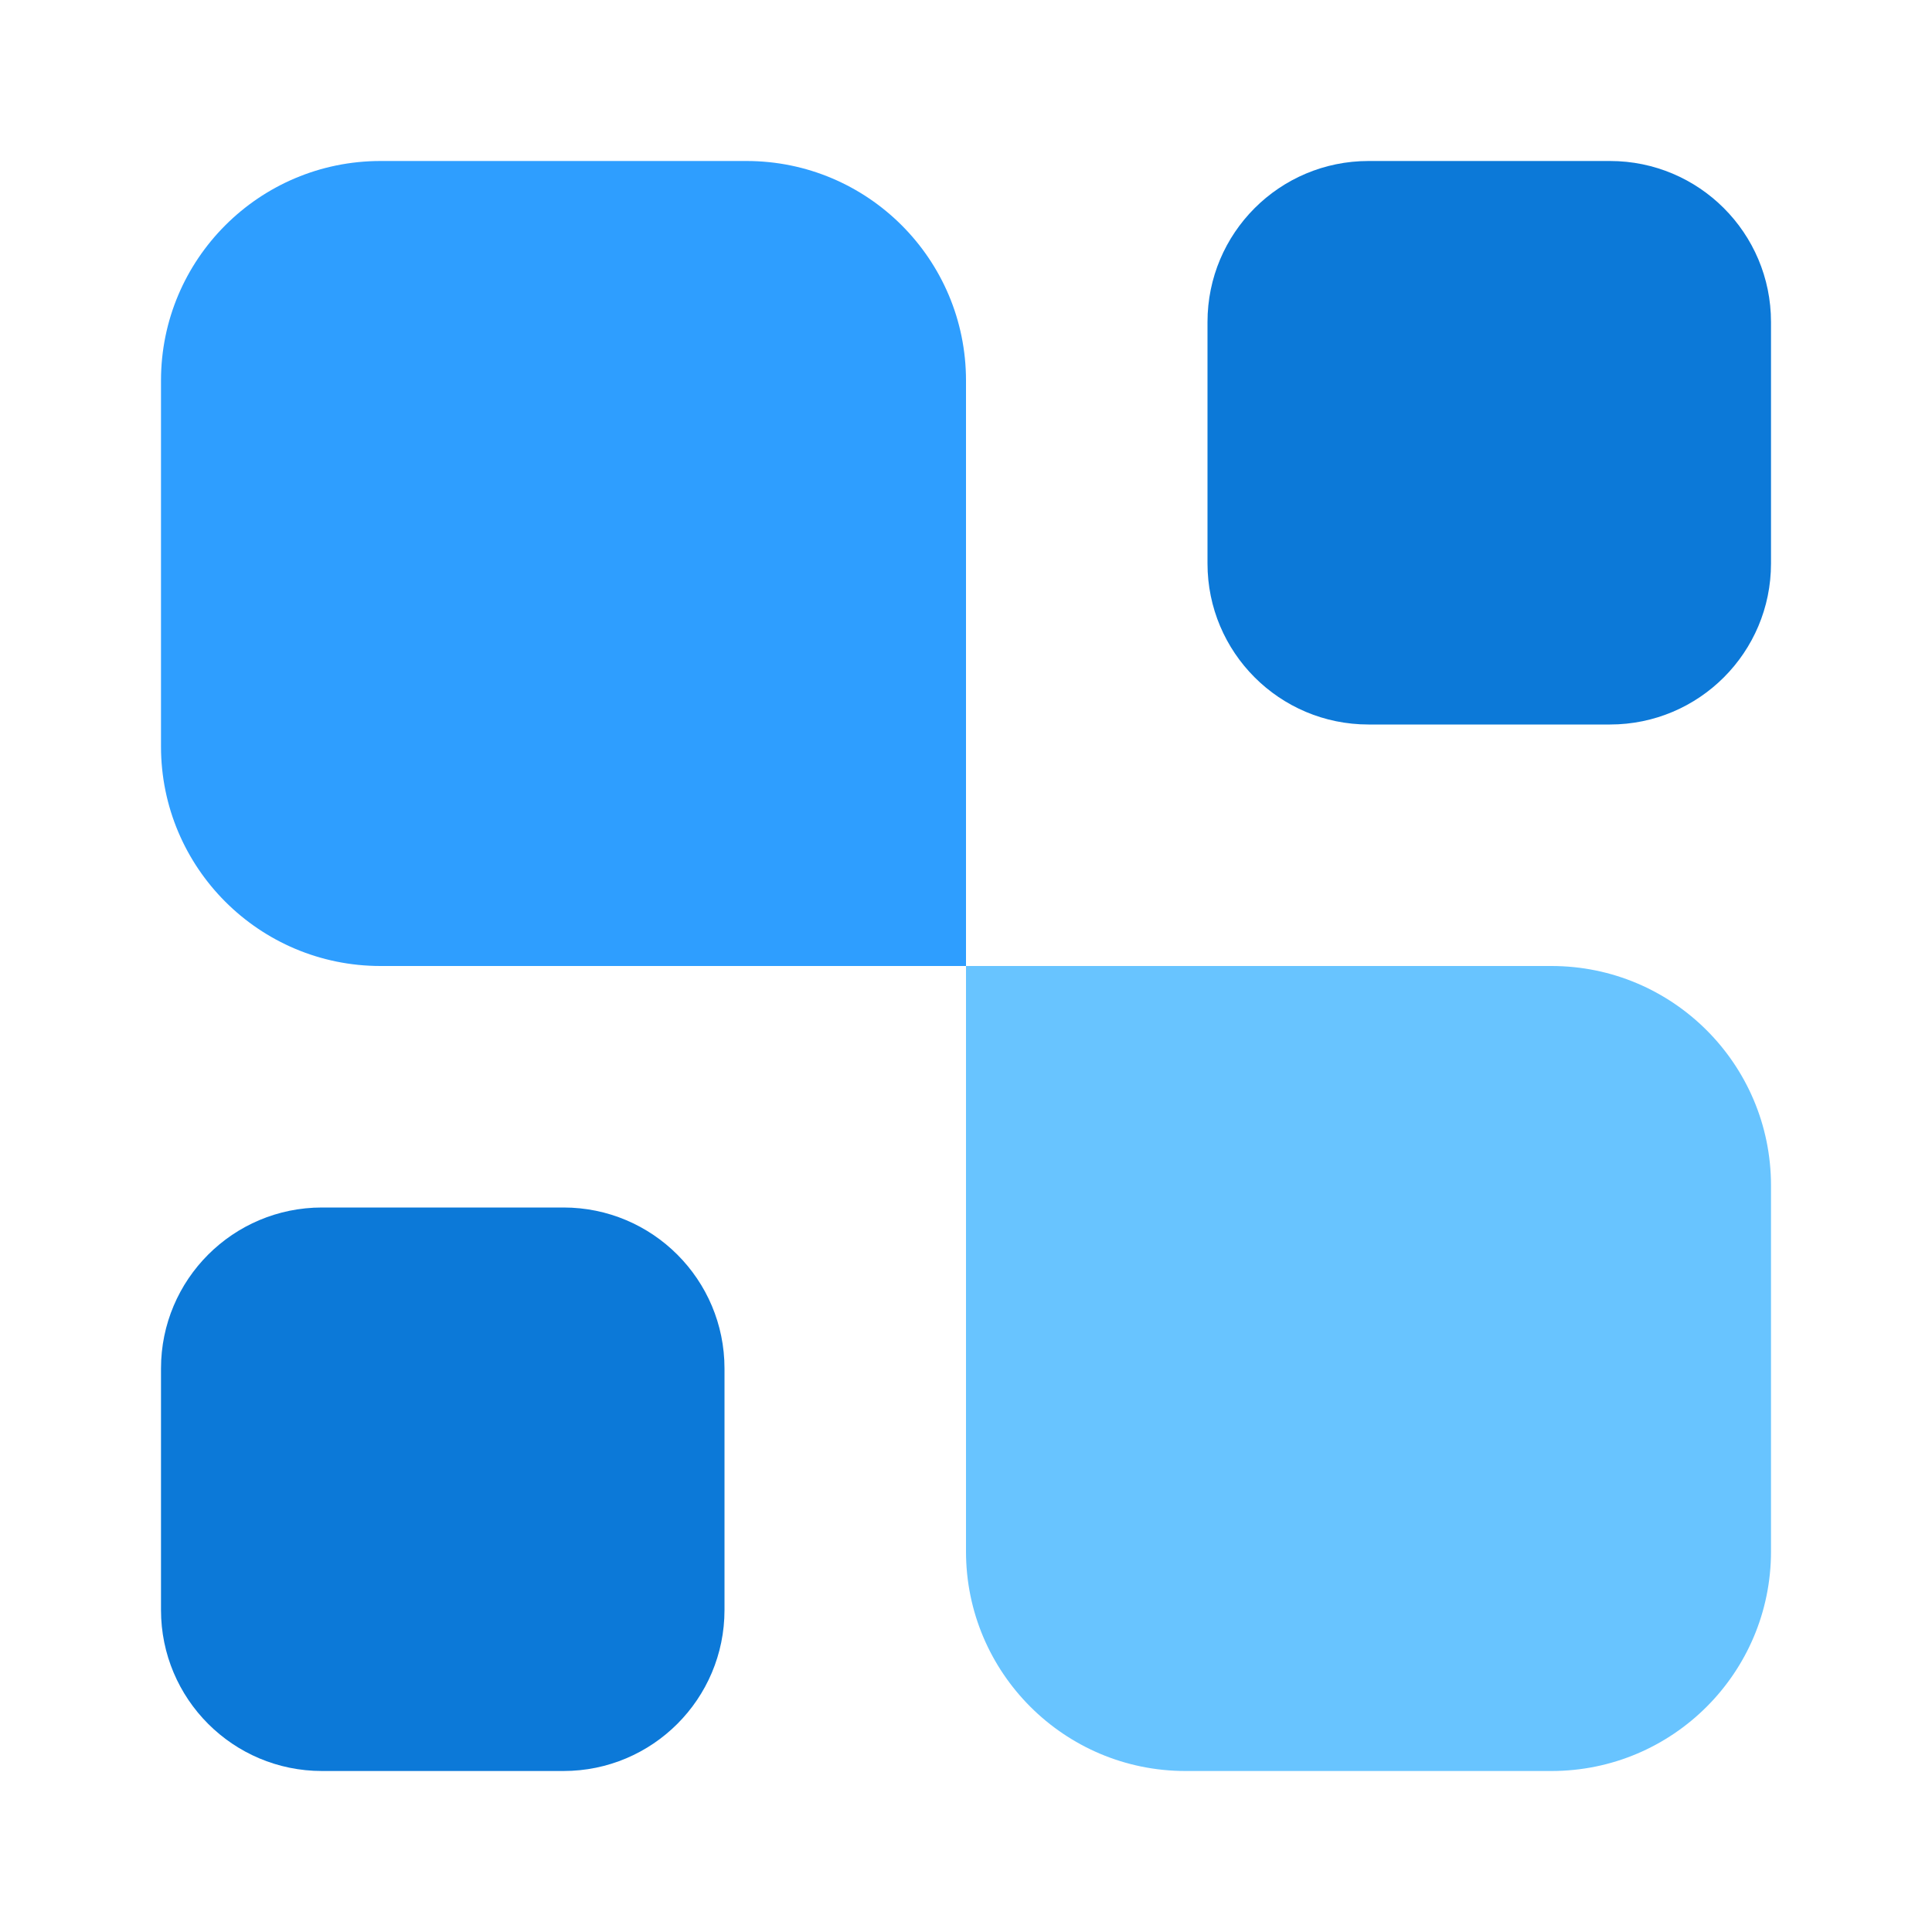
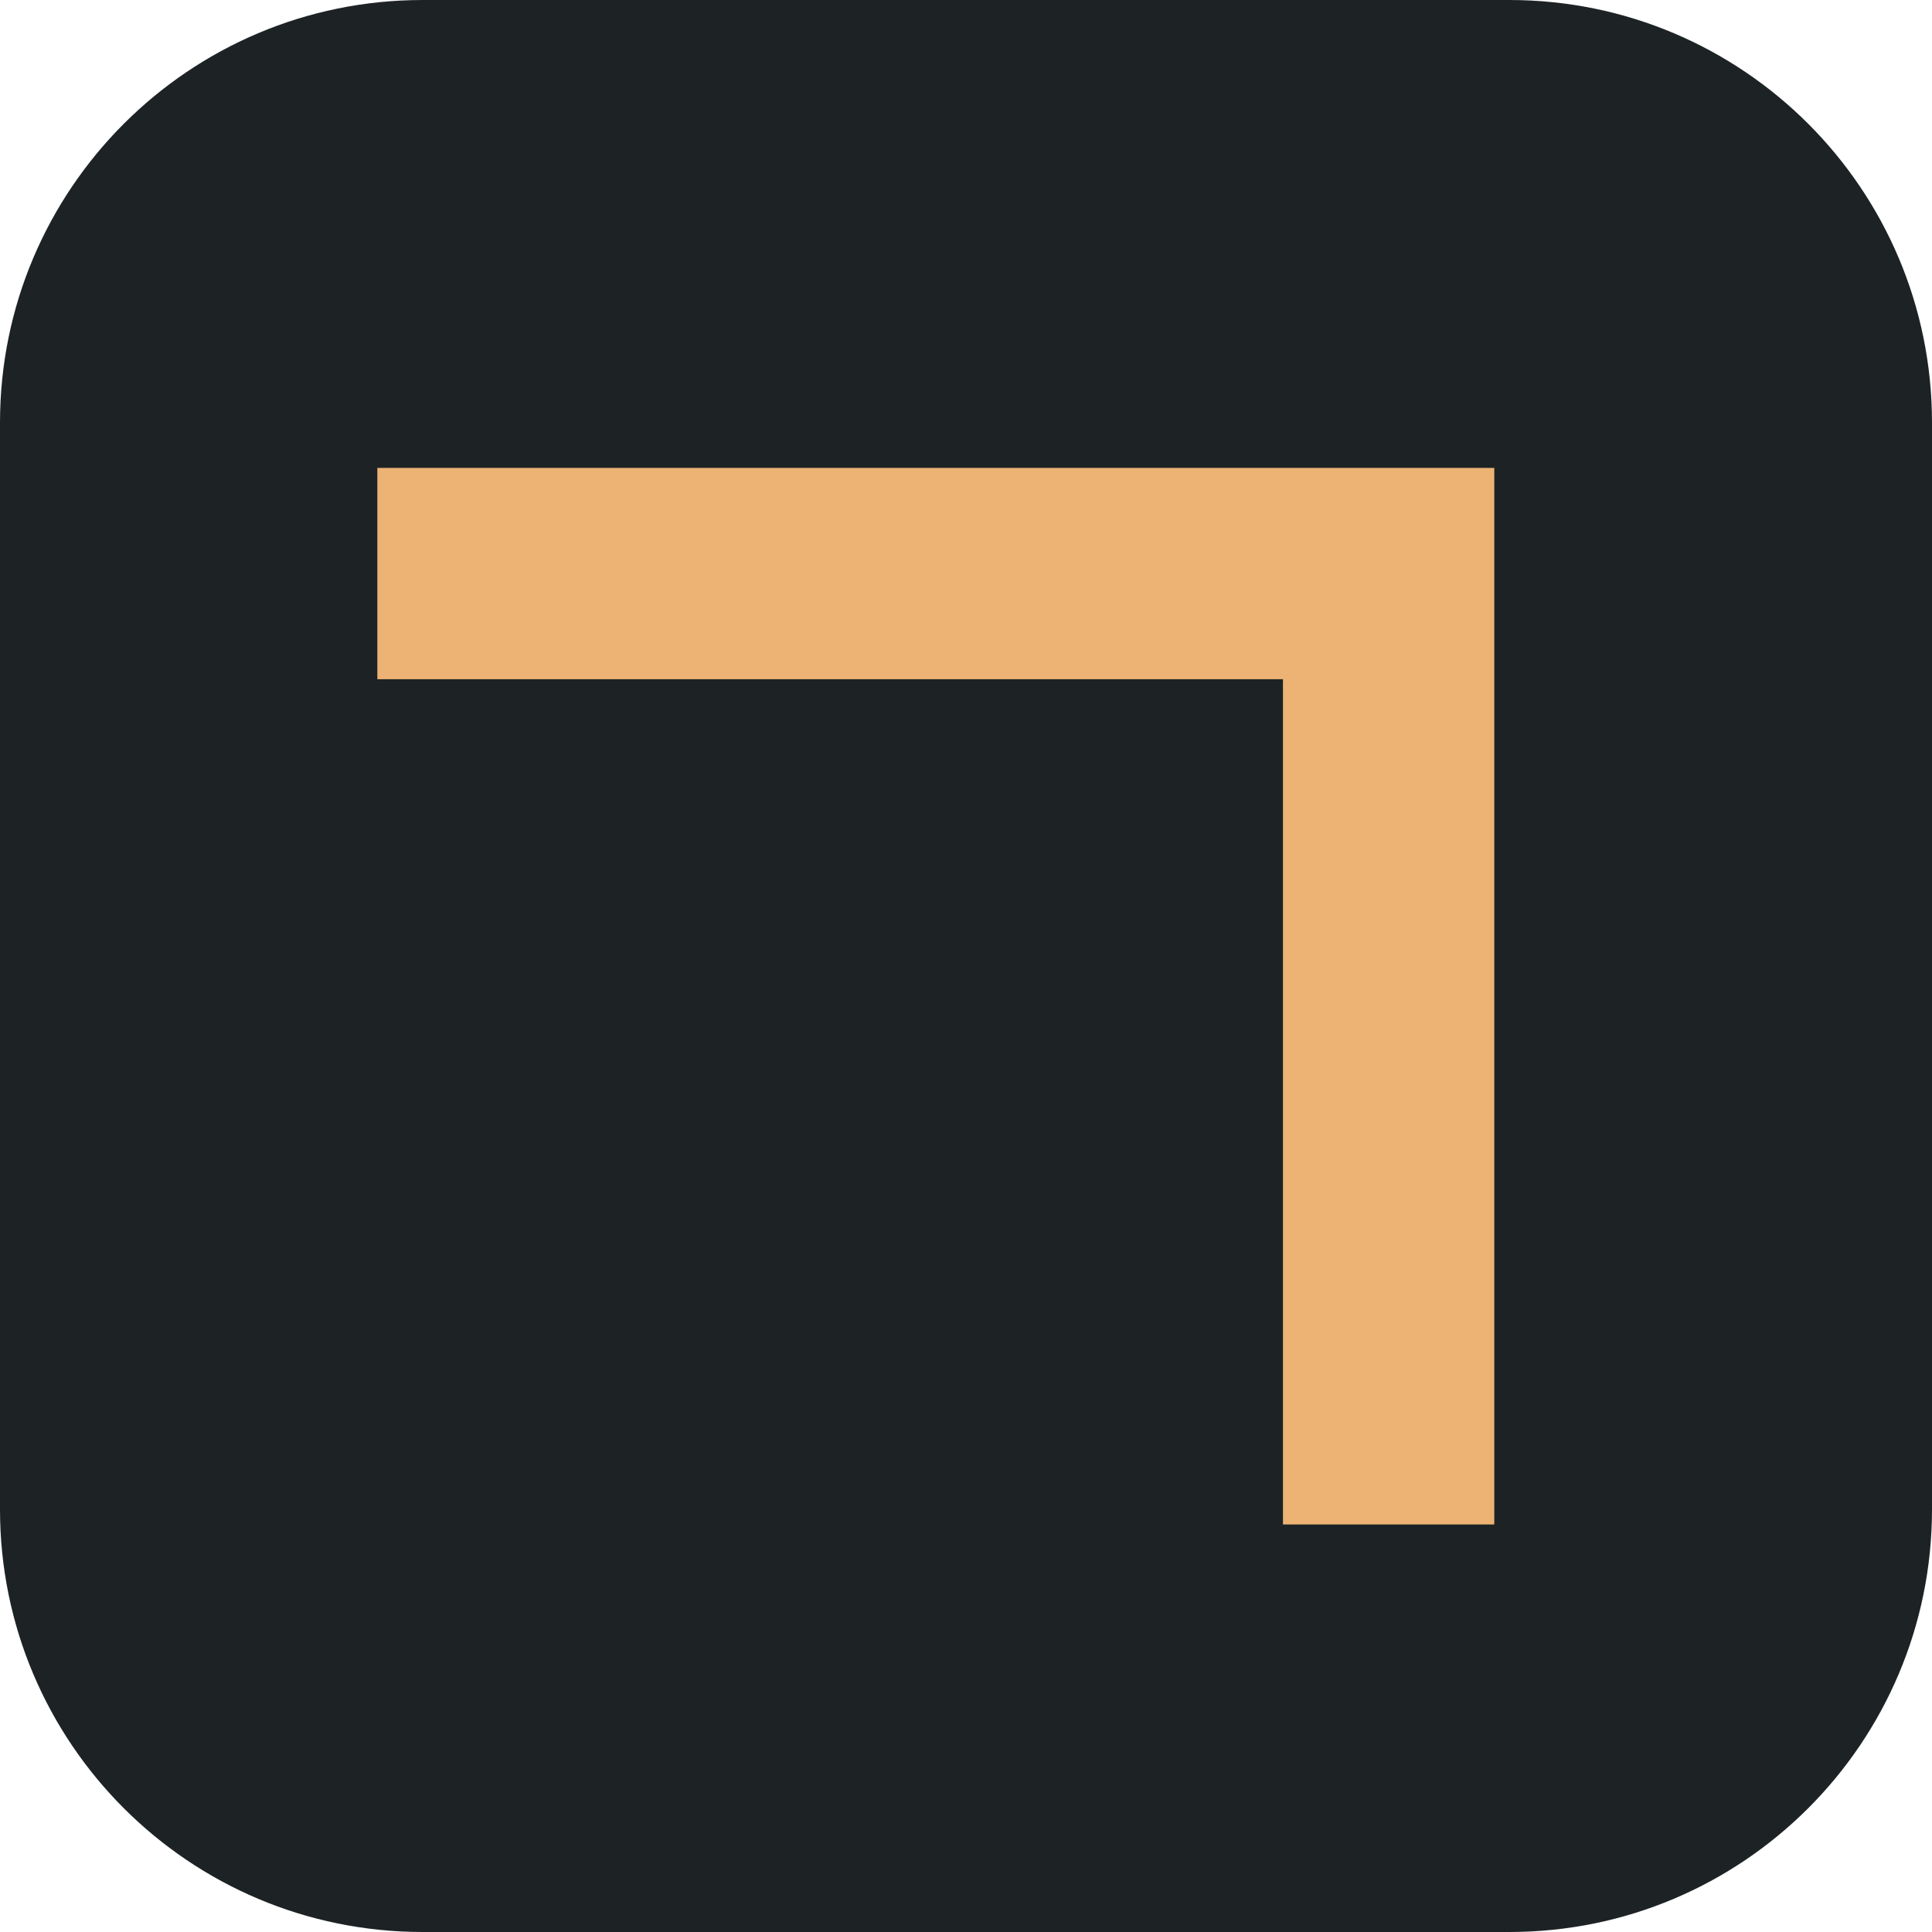
- <svg xmlns="http://www.w3.org/2000/svg" width="24" height="24" viewBox="0 0 24 24" fill="none">
-   <path d="M22 19.273C22 20.779 20.779 22 19.273 22H14.727C13.221 22 12 20.779 12 19.273V12H19.273C20.779 12 22 13.221 22 14.727V19.273Z" fill="#68C4FF" />
-   <path d="M20 2C21.105 2 22 2.895 22 4V7C22 8.105 21.105 9 20 9H17C15.895 9 15 8.105 15 7V4C15 2.895 15.895 2 17 2H20Z" fill="#0C79D8" />
-   <path d="M7 15C8.105 15 9 15.895 9 17V20C9 21.105 8.105 22 7 22H4C2.895 22 2 21.105 2 20V17C2 15.895 2.895 15 4 15H7Z" fill="#0C79D8" />
-   <path d="M12 12H4.727C3.221 12 2 10.779 2 9.273V4.727C2 3.221 3.221 2 4.727 2H9.273C10.779 2 12 3.221 12 4.727V12Z" fill="#2E9EFF" />
+ <svg xmlns="http://www.w3.org/2000/svg" viewBox="0 0 64 64">
+   <rect width="64" height="64" rx="14" fill="#1d2325" />
+   <path d="M16 19H46V47" fill="none" stroke="#edb375" stroke-width="7" stroke-linecap="square" />
</svg>
